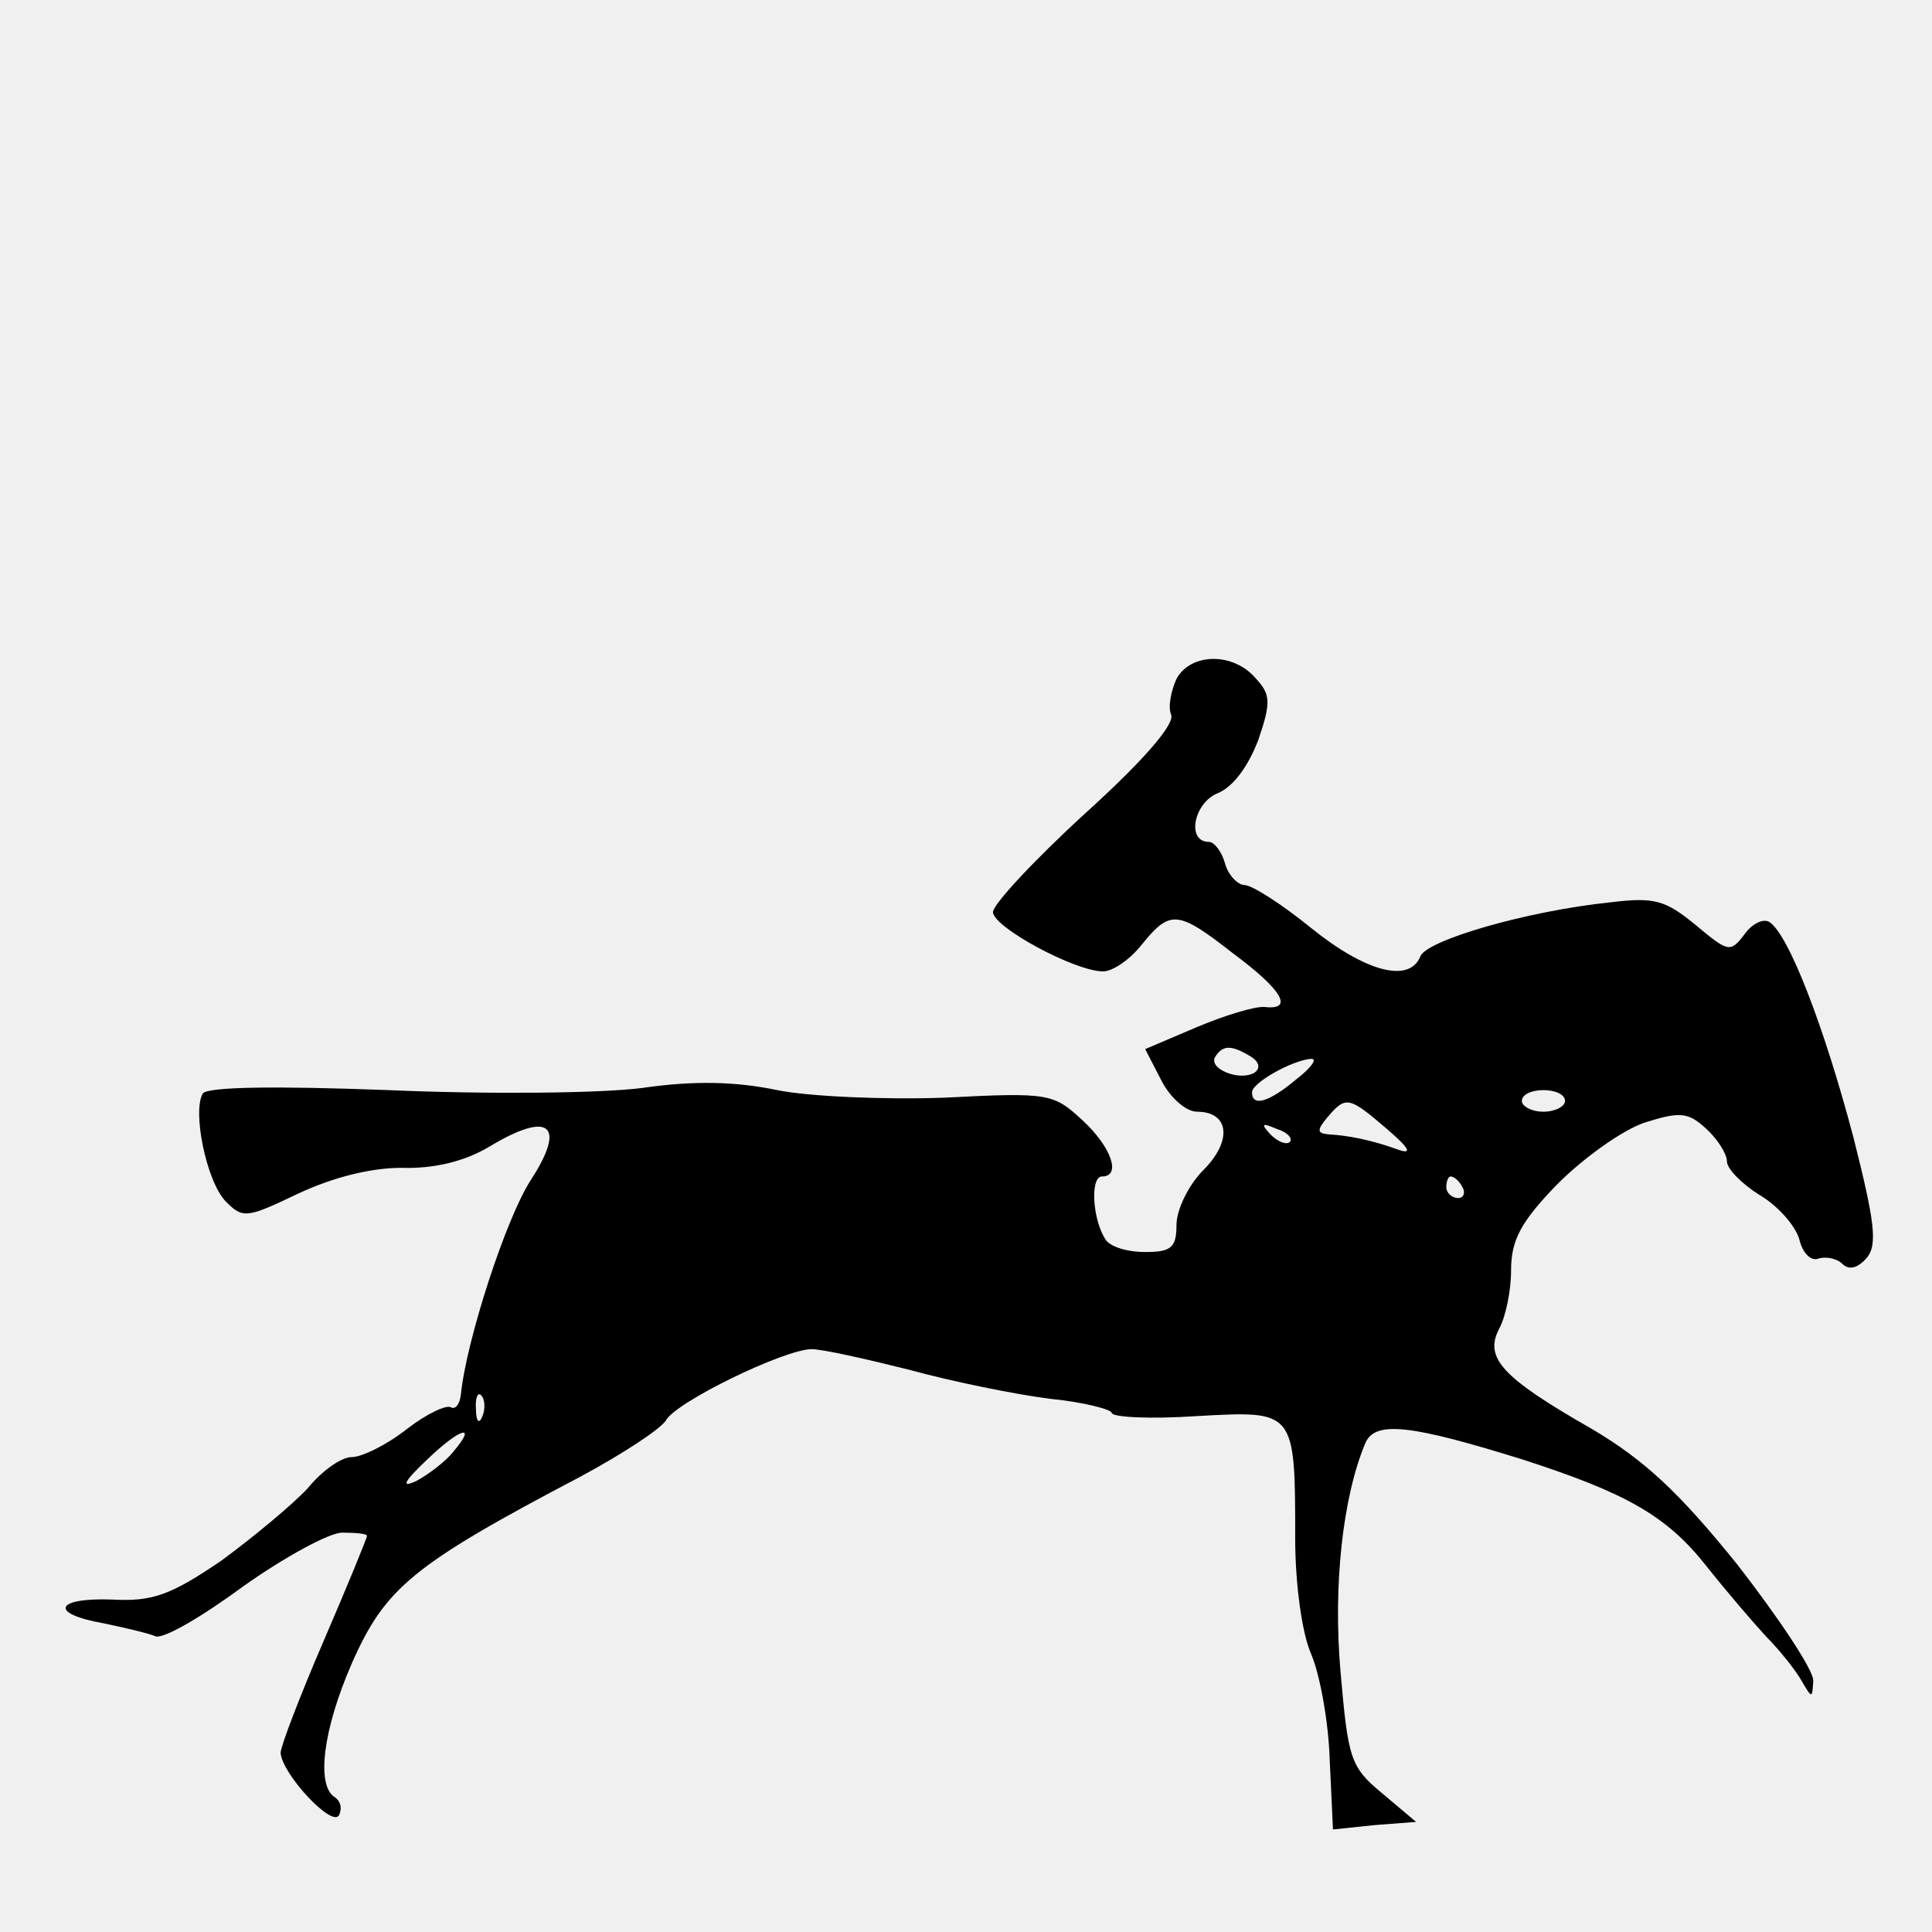
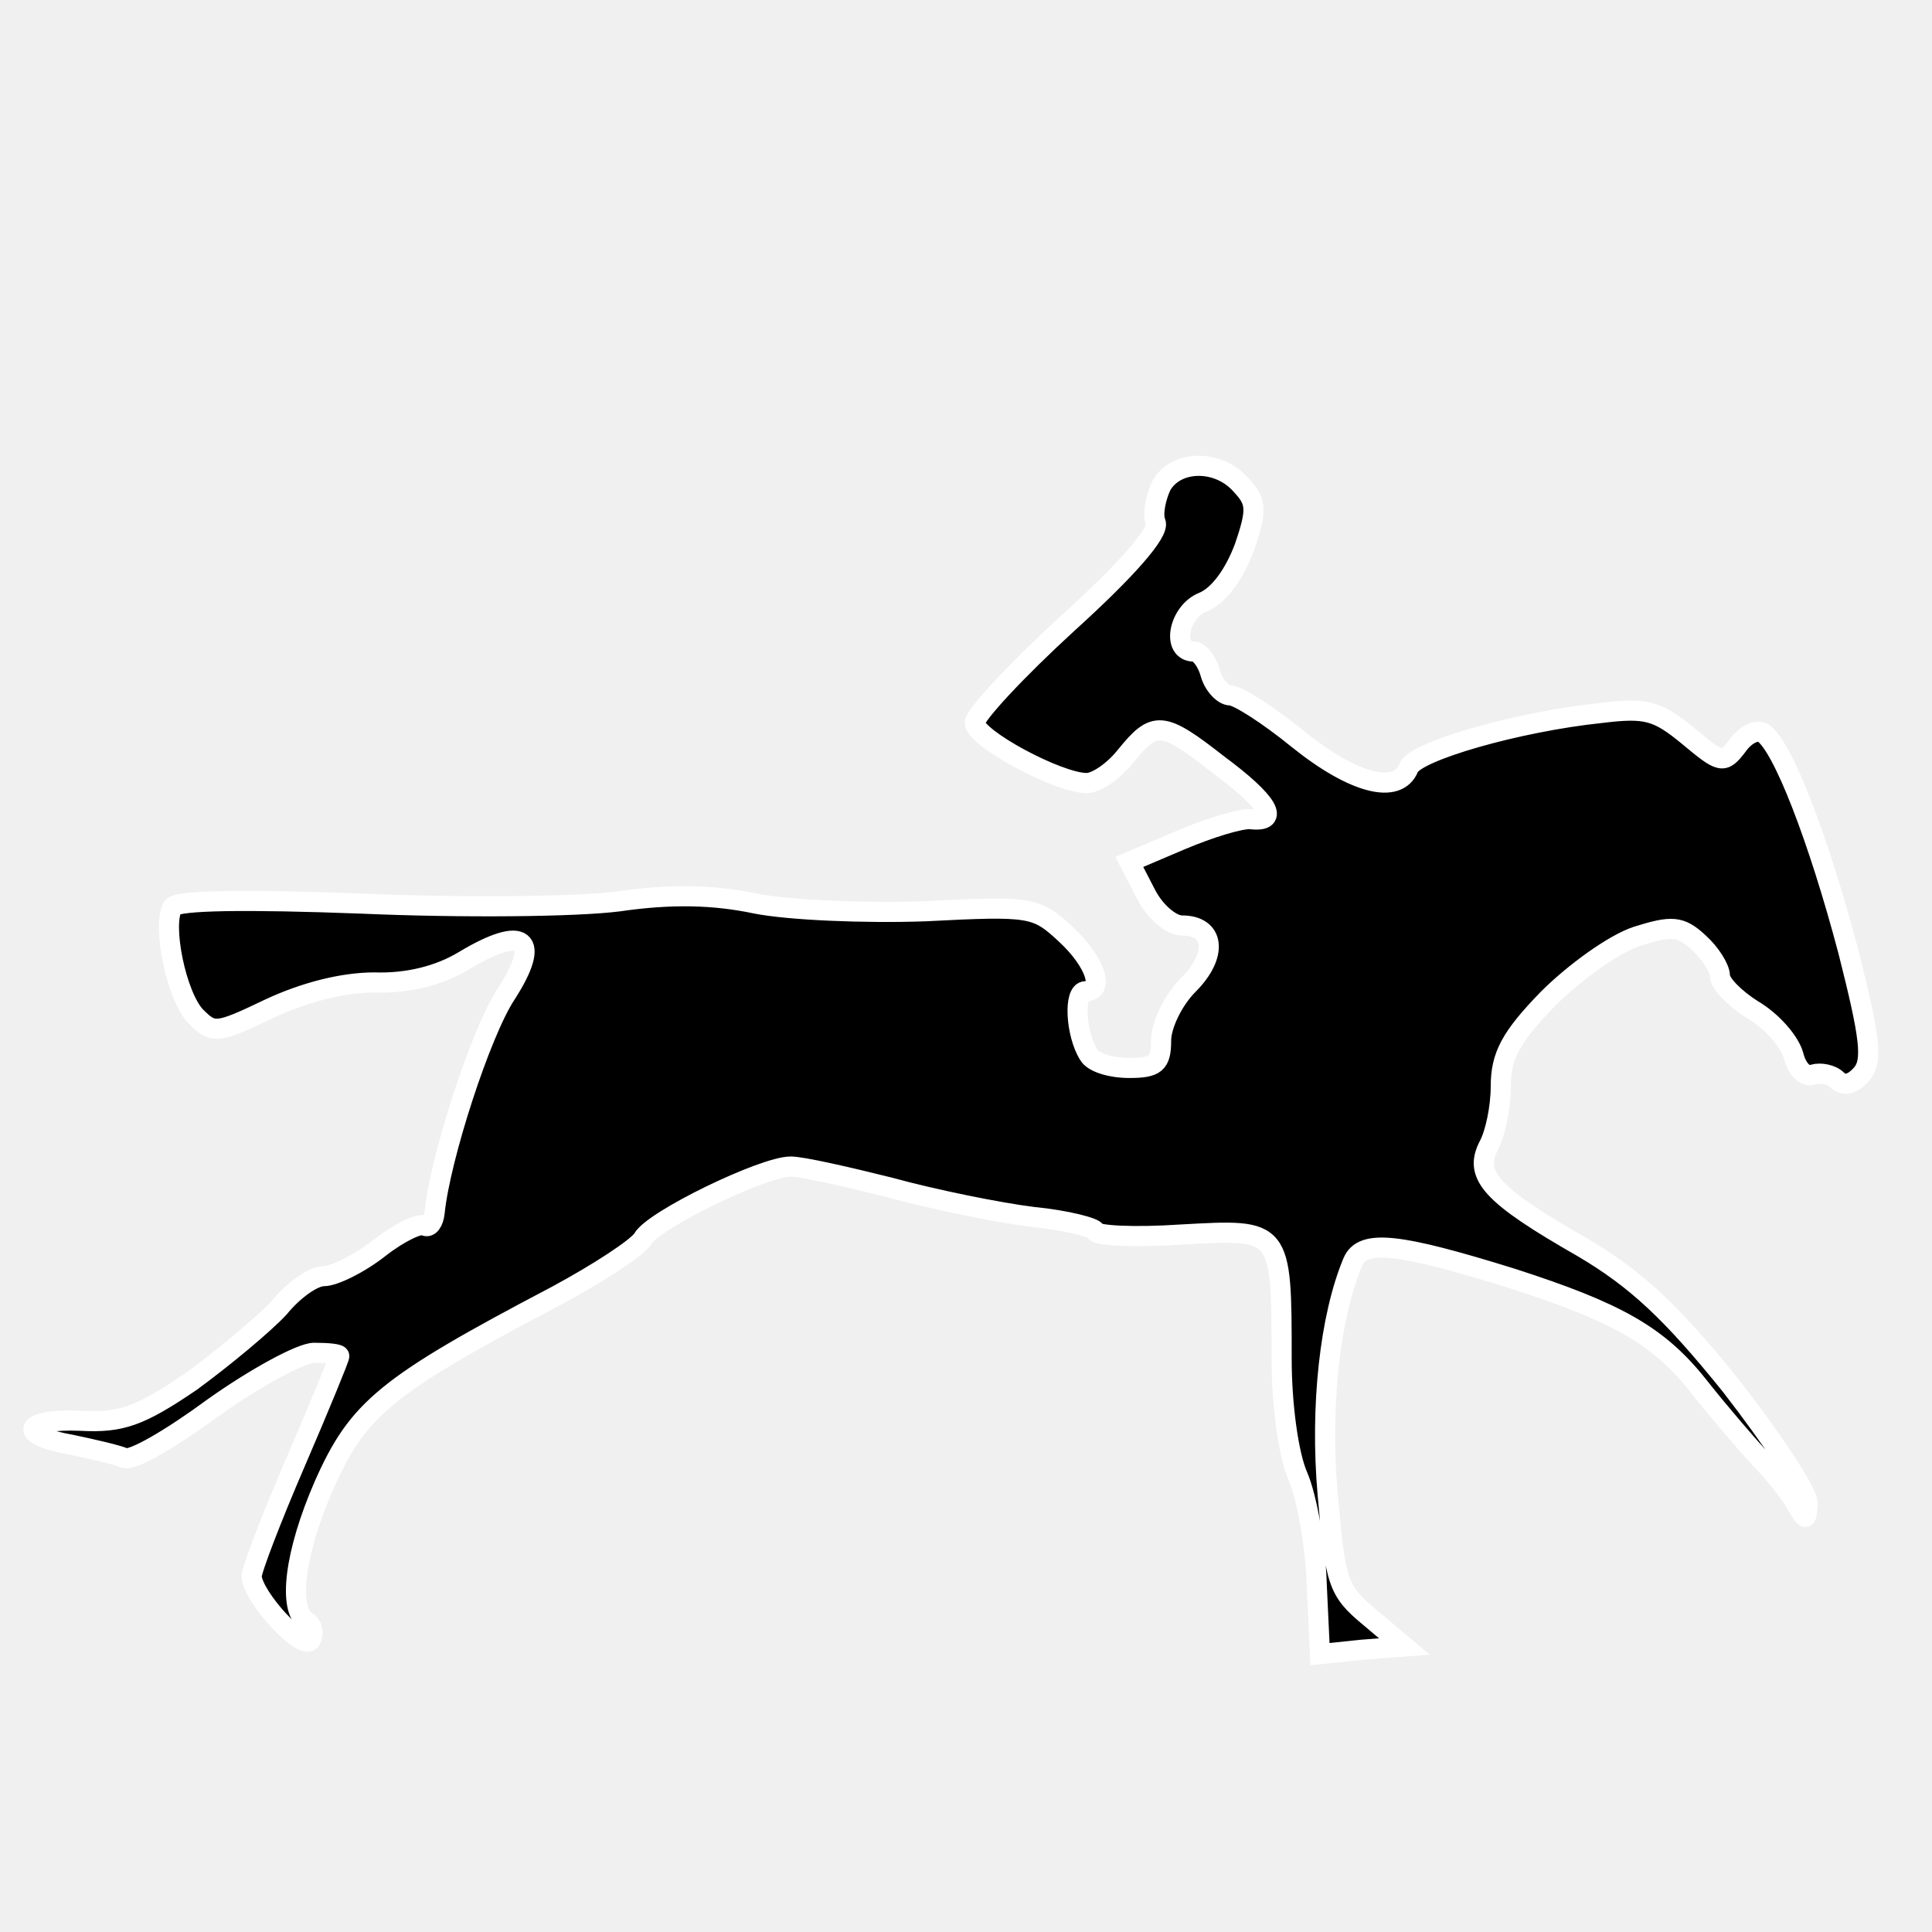
- <svg xmlns="http://www.w3.org/2000/svg" version="1.0" width="468pt" height="468pt" viewBox="0 0 468 468" preserveAspectRatio="xMidYMid meet">
-   <g transform="translate(0,468) scale(0.261453,-0.261453)" fill="#000000" stroke="none">
-     <path d="M1090 1161 c-5 -11 -8 -26 -5 -33 4 -9 -27 -44 -80 -92 -47 -43 -85 -84 -85 -91 0 -14 76 -55 102 -55 9 0 25 11 36 25 26 32 33 32 84 -8 46 -34 57 -53 30 -50 -9 1 -38 -8 -64 -19 l-47 -20 15 -29 c8 -16 23 -29 33 -29 30 0 33 -27 6 -54 -14 -14 -25 -37 -25 -51 0 -21 -5 -25 -29 -25 -17 0 -33 5 -37 12 -12 19 -14 58 -3 58 18 0 9 27 -18 52 -27 25 -31 26 -128 21 -55 -2 -125 1 -155 7 -38 8 -77 9 -125 2 -39 -5 -143 -6 -235 -2 -106 4 -167 3 -172 -3 -10 -16 3 -81 21 -100 16 -16 19 -16 67 7 32 15 67 24 96 24 30 -1 59 6 82 20 55 33 71 20 38 -31 -23 -35 -60 -149 -65 -199 -1 -9 -5 -14 -9 -12 -4 3 -23 -6 -41 -20 -19 -15 -42 -26 -51 -26 -10 0 -28 -13 -41 -29 -14 -15 -50 -45 -80 -67 -47 -32 -64 -38 -101 -36 -53 2 -59 -13 -8 -22 19 -4 41 -9 48 -12 7 -3 43 18 81 46 38 27 80 50 92 50 13 0 23 -1 23 -3 0 -2 -18 -46 -40 -97 -22 -51 -40 -98 -40 -104 1 -19 47 -69 54 -58 3 6 2 13 -4 17 -17 11 -11 62 16 124 31 70 56 91 212 173 39 21 74 44 79 52 9 17 110 66 135 66 10 0 50 -9 90 -19 40 -11 99 -23 131 -27 31 -3 57 -10 57 -13 0 -4 35 -6 79 -3 91 5 91 6 91 -114 0 -40 6 -87 15 -107 8 -19 16 -63 17 -98 l3 -64 38 4 39 3 -32 27 c-29 24 -31 32 -38 112 -7 80 2 162 23 212 9 21 42 17 145 -15 96 -31 134 -52 171 -99 19 -24 44 -53 56 -66 12 -12 27 -31 32 -40 10 -17 10 -17 11 0 0 10 -32 58 -70 107 -54 67 -86 97 -135 126 -84 48 -100 66 -86 93 6 11 11 35 11 54 0 28 9 45 43 80 24 24 60 50 81 57 32 10 40 10 57 -6 10 -9 19 -23 19 -30 0 -7 14 -21 30 -31 17 -10 33 -28 37 -41 3 -13 11 -21 18 -18 7 2 17 0 22 -5 6 -6 14 -4 22 5 11 12 8 34 -12 113 -27 102 -60 188 -78 199 -6 3 -16 -2 -23 -12 -13 -17 -15 -16 -45 9 -28 23 -38 26 -79 21 -77 -8 -170 -35 -176 -50 -10 -25 -50 -15 -101 26 -27 22 -55 40 -62 40 -6 0 -15 9 -18 20 -3 11 -10 20 -15 20 -21 0 -14 36 8 45 15 6 29 26 38 50 12 35 11 42 -3 57 -21 24 -60 23 -73 -1z m69 -350 c8 -5 9 -11 3 -15 -14 -8 -43 4 -36 15 7 11 15 11 33 0z m42 -21 c-25 -21 -41 -26 -41 -12 0 9 38 30 55 31 6 0 -1 -9 -14 -19z m249 -20 c0 -5 -9 -10 -20 -10 -11 0 -20 5 -20 10 0 6 9 10 20 10 11 0 20 -4 20 -10z m-165 -26 c21 -18 24 -24 10 -19 -25 9 -46 13 -64 14 -11 1 -11 4 -1 16 17 20 20 19 55 -11z m-90 -12 c-3 -3 -11 0 -18 7 -9 10 -8 11 6 5 10 -3 15 -9 12 -12z m160 -42 c3 -5 1 -10 -4 -10 -6 0 -11 5 -11 10 0 6 2 10 4 10 3 0 8 -4 11 -10z m-908 -212 c-3 -8 -6 -5 -6 6 -1 11 2 17 5 13 3 -3 4 -12 1 -19z m-27 -33 c-7 -9 -23 -21 -34 -27 -15 -7 -12 -1 9 19 31 30 48 35 25 8z" />
+ <svg xmlns="http://www.w3.org/2000/svg" version="1.0" width="48" height="48" viewBox="0 0 38.4 38.4" preserveAspectRatio="xMidYMid meet" id="svg2">
+   <defs id="defs12">
+     </defs>
+   <g transform="matrix(0.02177854,0,0,-0.02177854,-0.6608734,34.9464)" id="g6" style="fill:#000000;stroke:#ffffff;stroke-width:18.367;stroke-miterlimit:4;stroke-opacity:1;stroke-dasharray:none">
+     <path d="m 1090,1161 c -5,-11 -8,-26 -5,-33 4,-9 -27,-44 -80,-92 -47,-43 -85,-84 -85,-91 0,-14 76,-55 102,-55 9,0 25,11 36,25 26,32 33,32 84,-8 46,-34 57,-53 30,-50 -9,1 -38,-8 -64,-19 l -47,-20 15,-29 c 8,-16 23,-29 33,-29 30,0 33,-27 6,-54 -14,-14 -25,-37 -25,-51 0,-21 -5,-25 -29,-25 -17,0 -33,5 -37,12 -12,19 -14,58 -3,58 18,0 9,27 -18,52 -27,25 -31,26 -128,21 -55,-2 -125,1 -155,7 -38,8 -77,9 -125,2 -39,-5 -143,-6 -235,-2 -106,4 -167,3 -172,-3 -10,-16 3,-81 21,-100 16,-16 19,-16 67,7 32,15 67,24 96,24 30,-1 59,6 82,20 55,33 71,20 38,-31 -23,-35 -60,-149 -65,-199 -1,-9 -5,-14 -9,-12 -4,3 -23,-6 -41,-20 -19,-15 -42,-26 -51,-26 -10,0 -28,-13 -41,-29 -14,-15 -50,-45 -80,-67 -47,-32 -64,-38 -101,-36 -53,2 -59,-13 -8,-22 19,-4 41,-9 48,-12 7,-3 43,18 81,46 38,27 80,50 92,50 13,0 23,-1 23,-3 0,-2 -18,-46 -40,-97 -22,-51 -40,-98 -40,-104 1,-19 47,-69 54,-58 3,6 2,13 -4,17 -17,11 -11,62 16,124 31,70 56,91 212,173 39,21 74,44 79,52 9,17 110,66 135,66 10,0 50,-9 90,-19 40,-11 99,-23 131,-27 31,-3 57,-10 57,-13 0,-4 35,-6 79,-3 91,5 91,6 91,-114 0,-40 6,-87 15,-107 8,-19 16,-63 17,-98 l 3,-64 38,4 39,3 -32,27 c -29,24 -31,32 -38,112 -7,80 2,162 23,212 9,21 42,17 145,-15 96,-31 134,-52 171,-99 19,-24 44,-53 56,-66 12,-12 27,-31 32,-40 10,-17 10,-17 11,0 0,10 -32,58 -70,107 -54,67 -86,97 -135,126 -84,48 -100,66 -86,93 6,11 11,35 11,54 0,28 9,45 43,80 24,24 60,50 81,57 32,10 40,10 57,-6 10,-9 19,-23 19,-30 0,-7 14,-21 30,-31 17,-10 33,-28 37,-41 3,-13 11,-21 18,-18 7,2 17,0 22,-5 6,-6 14,-4 22,5 11,12 8,34 -12,113 -27,102 -60,188 -78,199 -6,3 -16,-2 -23,-12 -13,-17 -15,-16 -45,9 -28,23 -38,26 -79,21 -77,-8 -170,-35 -176,-50 -10,-25 -50,-15 -101,26 -27,22 -55,40 -62,40 -6,0 -15,9 -18,20 -3,11 -10,20 -15,20 -21,0 -14,36 8,45 15,6 29,26 38,50 12,35 11,42 -3,57 -21,24 -60,23 -73,-1 z" id="path8" style="stroke:#ffffff;stroke-width:18.367;stroke-miterlimit:4;stroke-opacity:1;stroke-dasharray:none" />
  </g>
</svg>
